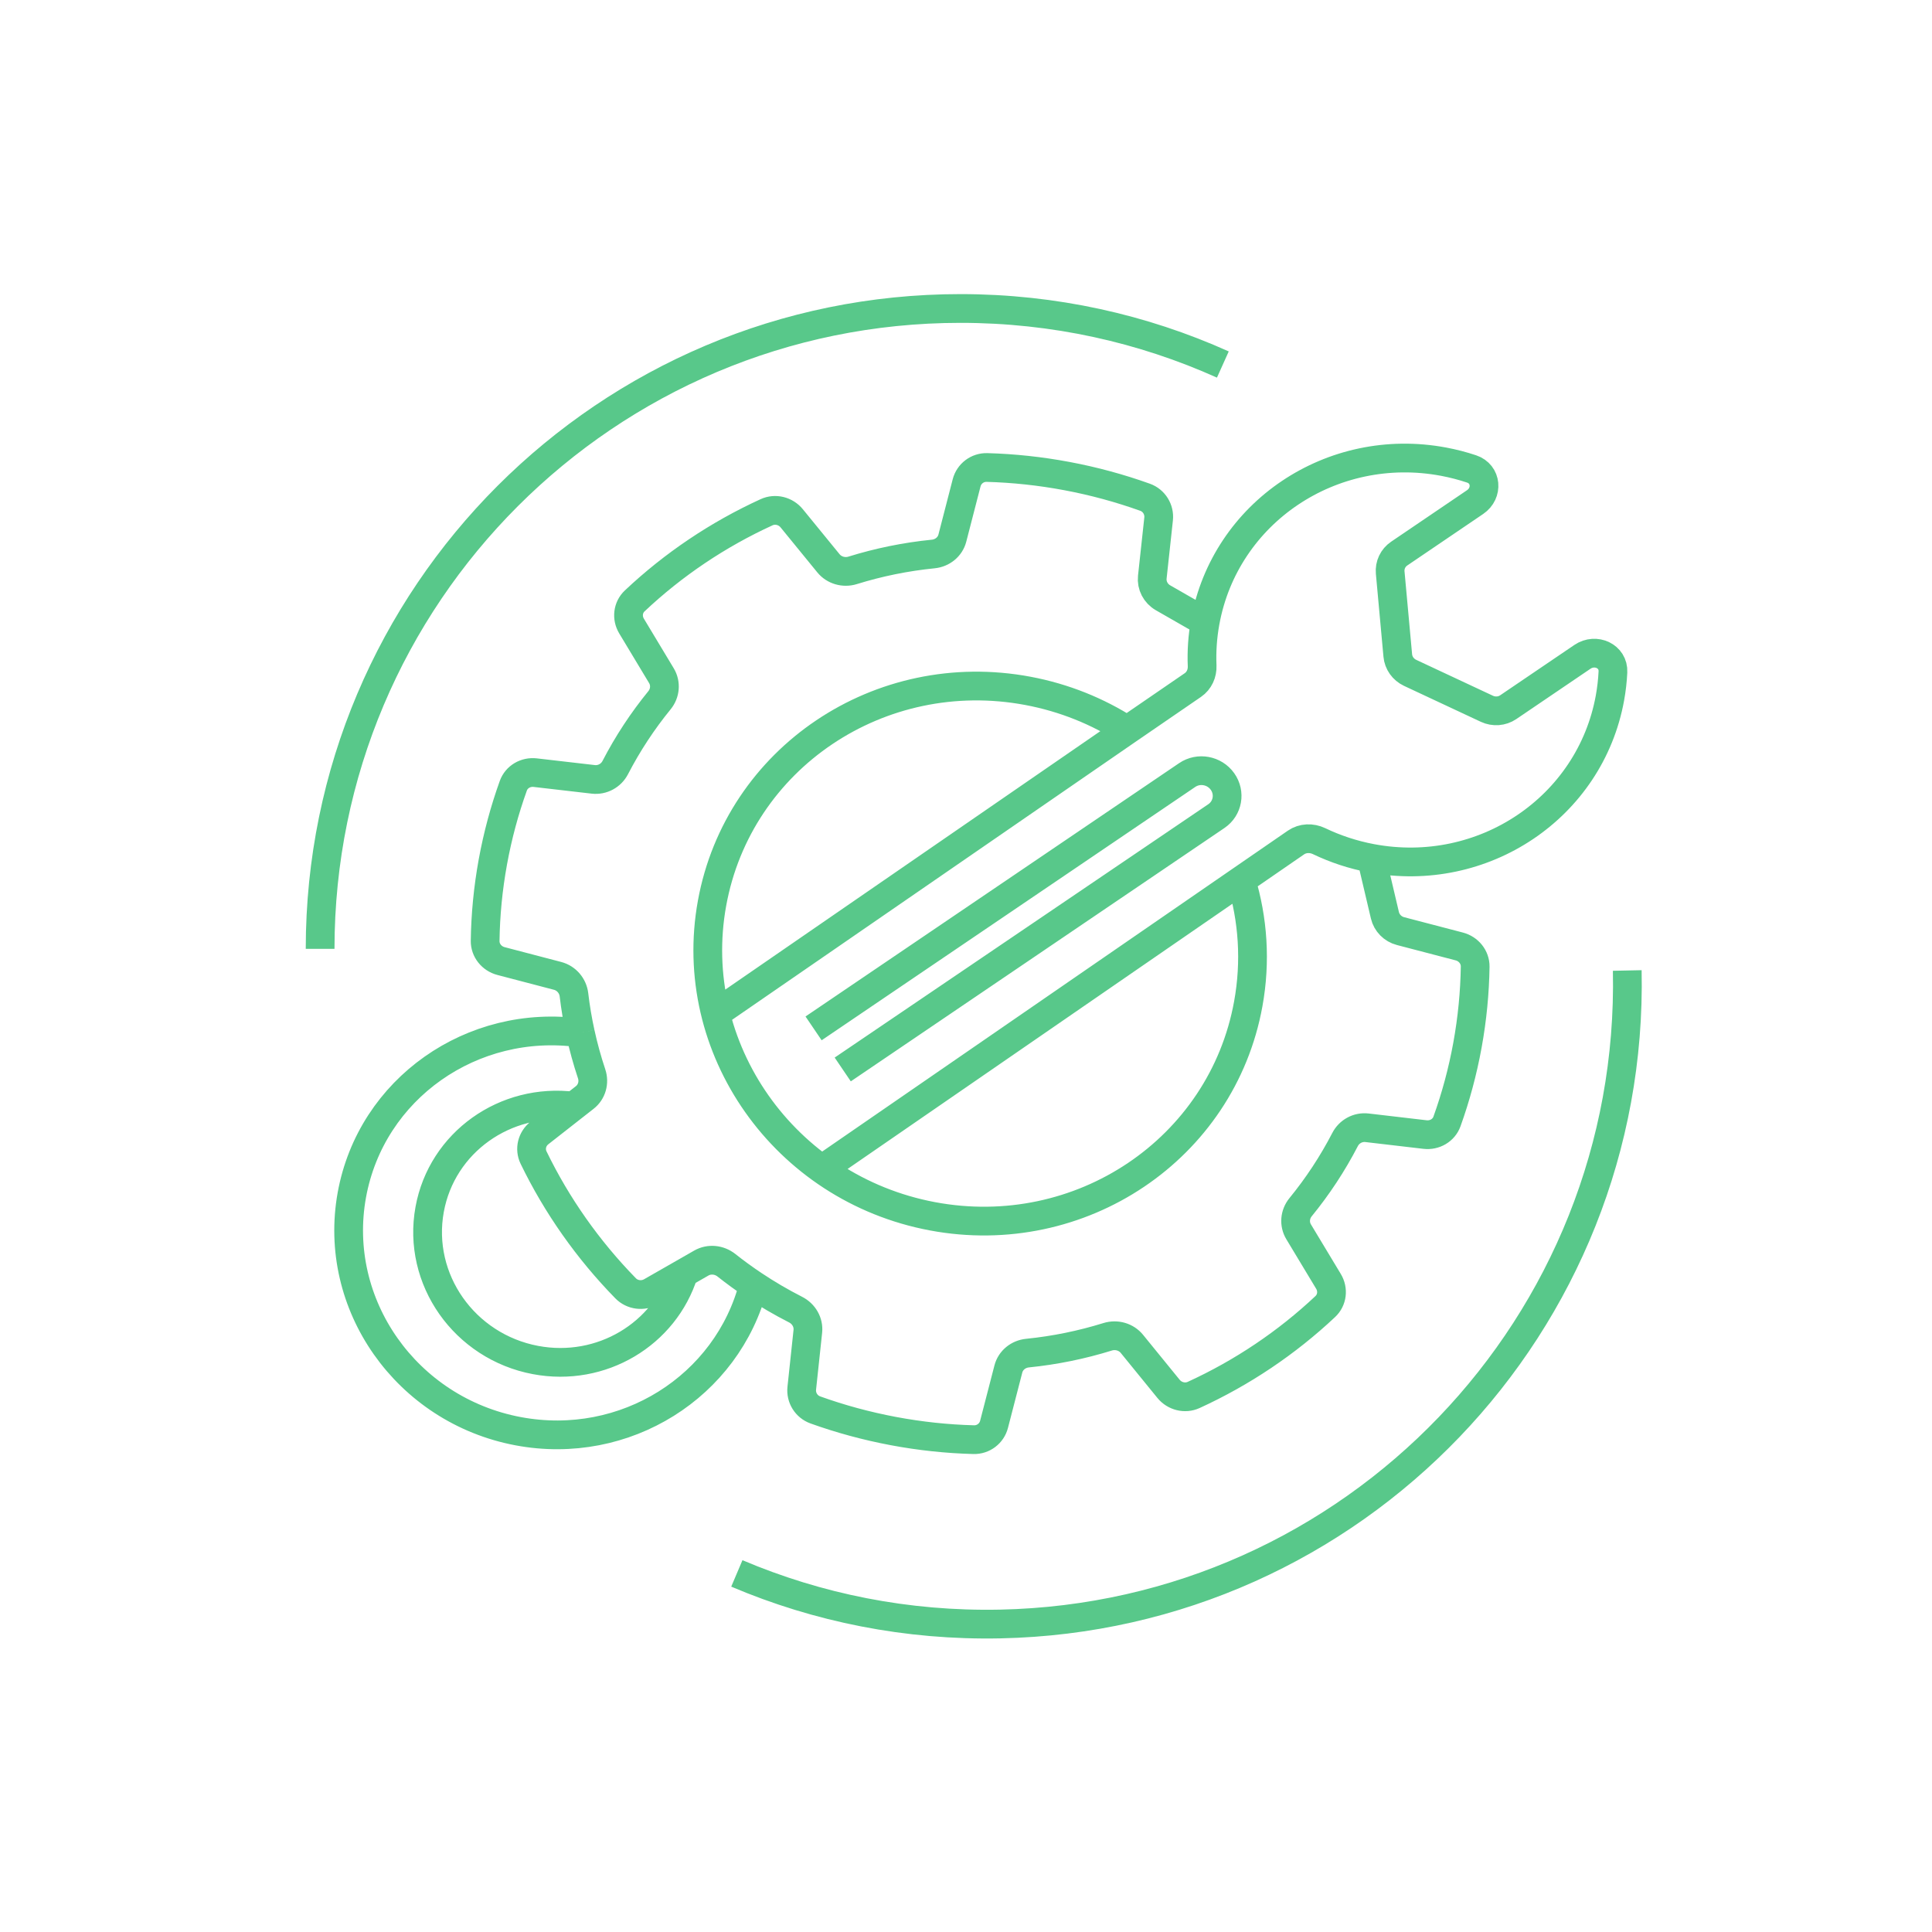
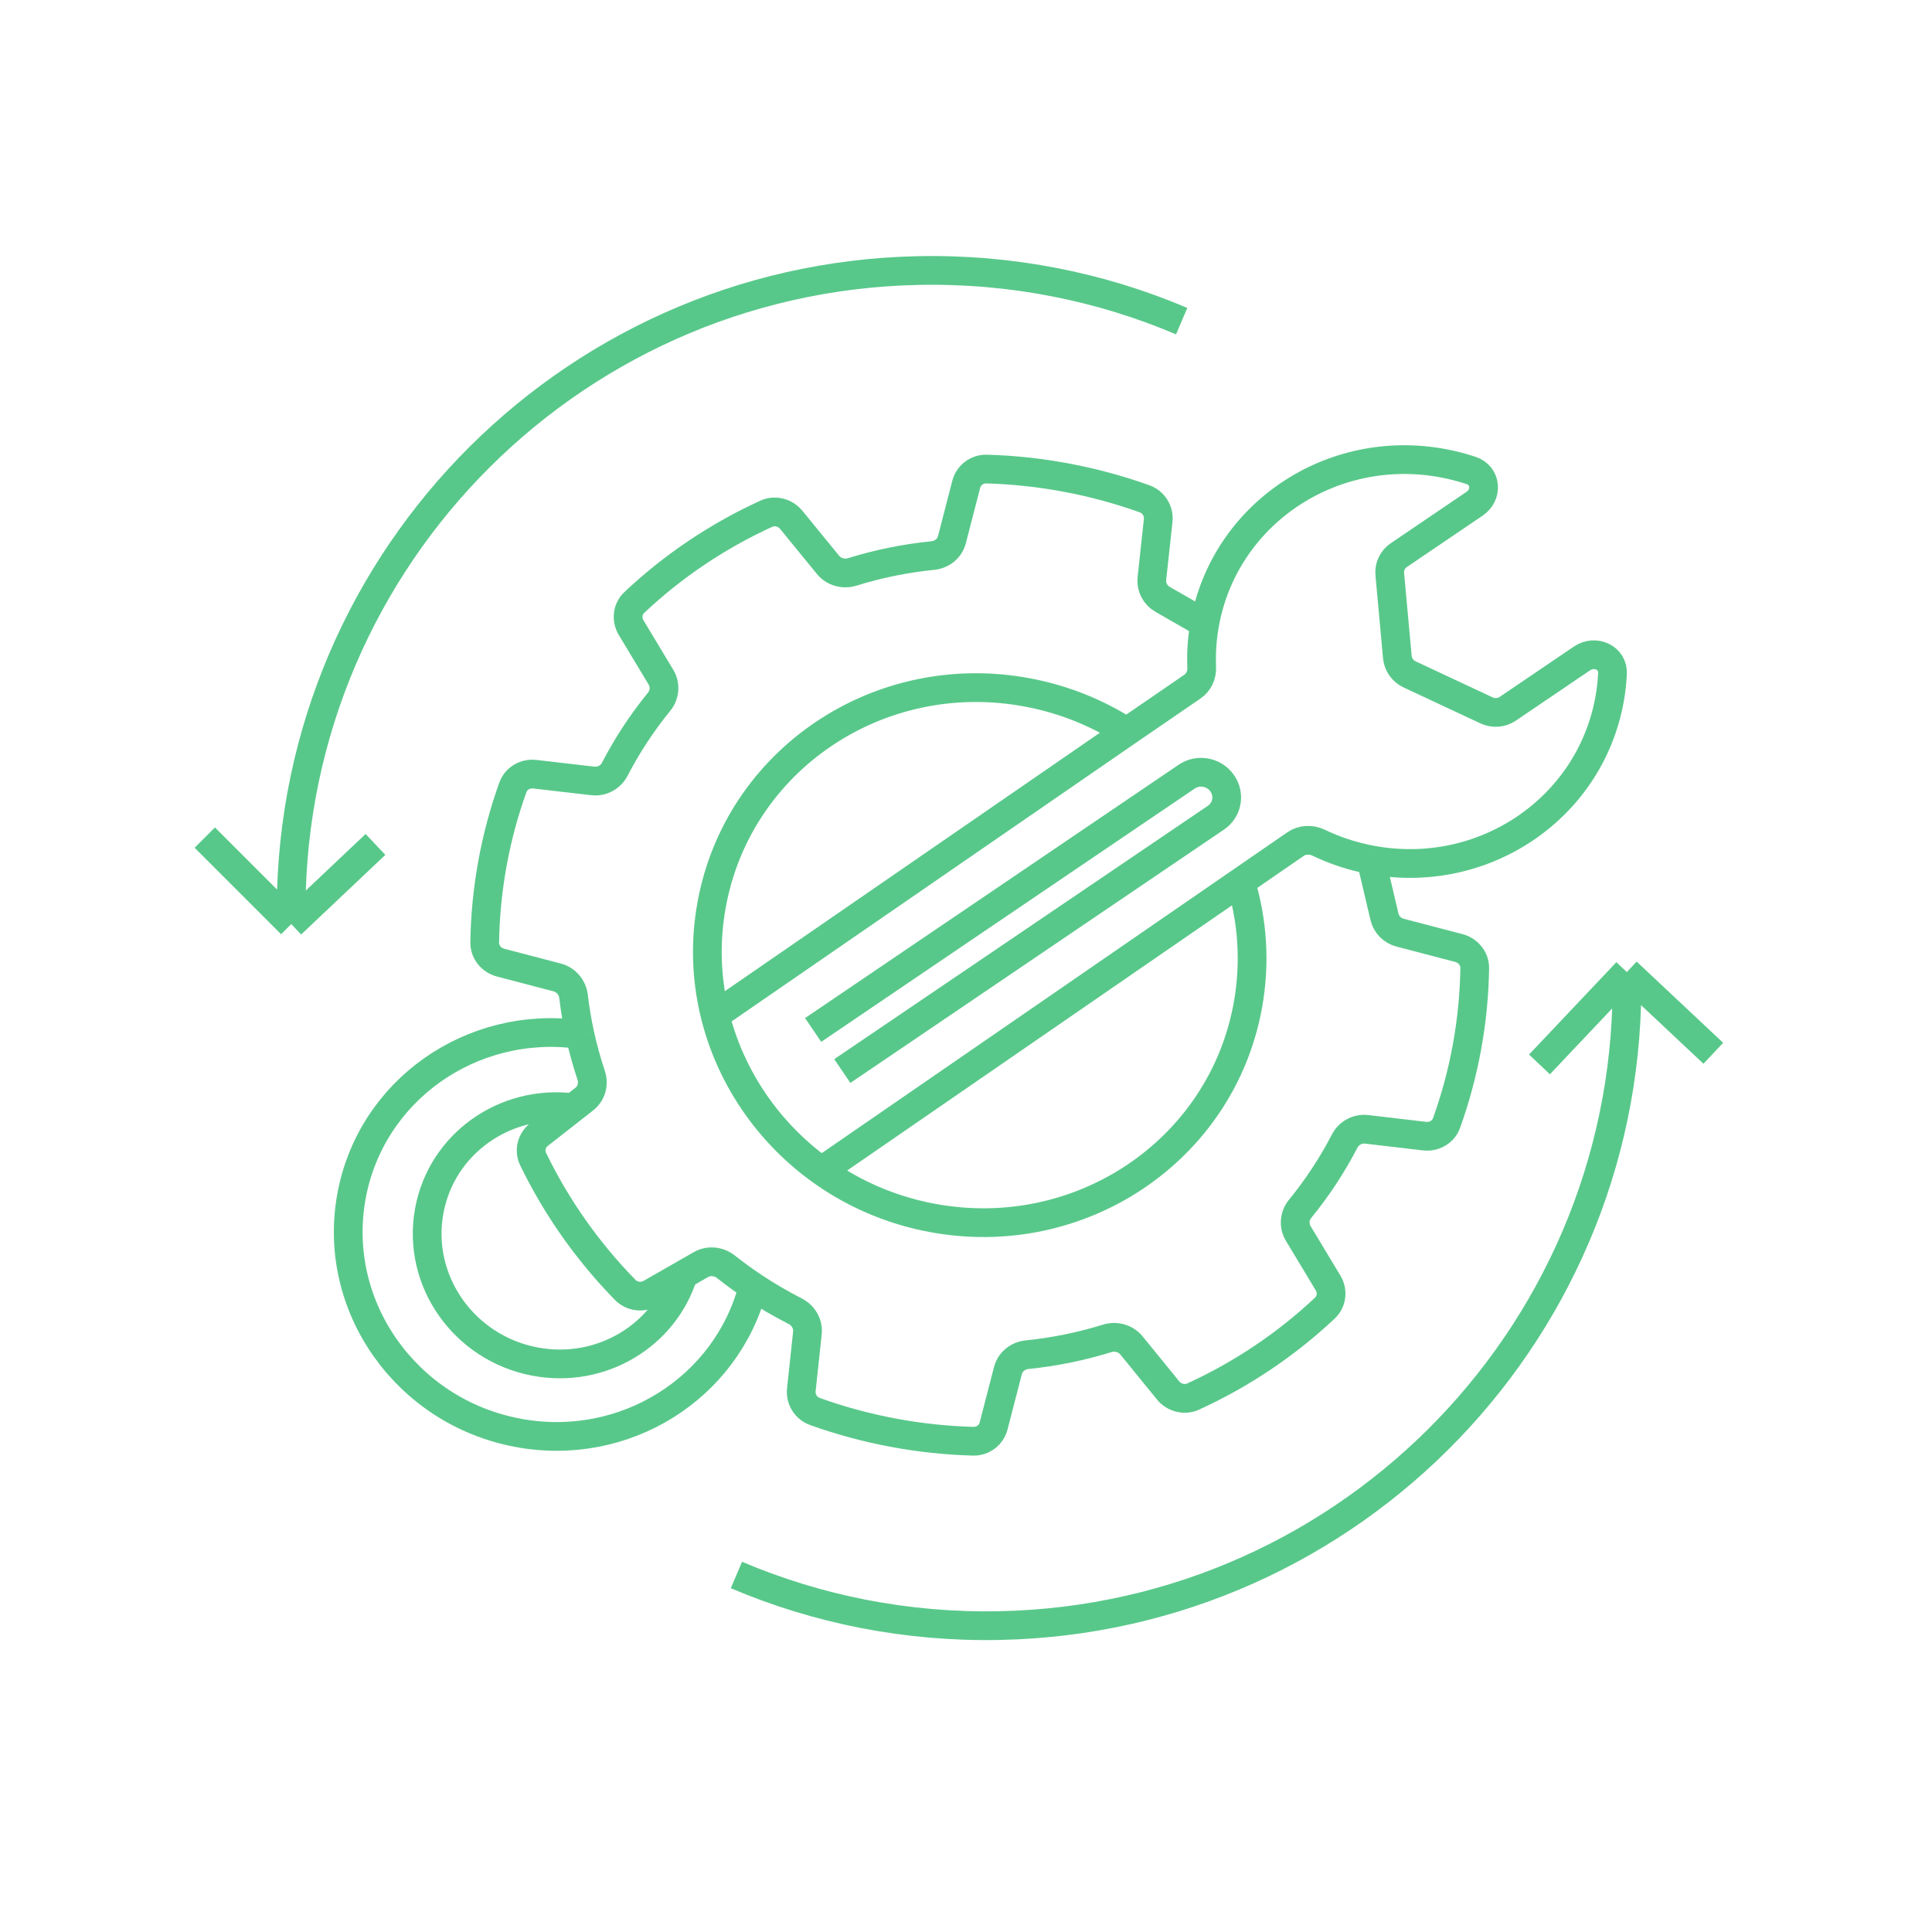
<svg xmlns="http://www.w3.org/2000/svg" width="121" height="121" viewBox="0 0 121 121" fill="none">
-   <path d="M85.896 53.754C92.896 55.069 99.582 50.575 100.83 43.716C100.929 43.171 100.991 42.626 101.017 42.086C101.065 41.095 99.935 40.577 99.108 41.137L94.461 44.29C94.069 44.556 93.56 44.594 93.125 44.391L88.314 42.14C87.879 41.936 87.585 41.522 87.542 41.053L87.067 35.86C87.024 35.39 87.239 34.937 87.63 34.672L92.385 31.445C93.204 30.89 93.115 29.685 92.162 29.368C91.598 29.18 91.015 29.028 90.414 28.915C83.414 27.6 76.728 32.093 75.48 38.953M85.896 53.754C84.733 53.535 83.634 53.17 82.617 52.682C82.147 52.456 81.591 52.474 81.168 52.765L77.731 55.133M85.896 53.754L86.736 57.323C86.85 57.805 87.227 58.188 87.714 58.315L91.393 59.276C91.98 59.429 92.398 59.948 92.389 60.542C92.364 62.167 92.206 63.809 91.906 65.457C91.605 67.11 91.173 68.706 90.623 70.236C90.422 70.794 89.849 71.127 89.247 71.056L85.619 70.632C85.046 70.564 84.502 70.865 84.242 71.367C83.456 72.885 82.519 74.304 81.454 75.607C81.095 76.046 81.038 76.66 81.334 77.15L83.202 80.251C83.512 80.765 83.438 81.417 83.004 81.826C80.586 84.101 77.798 85.973 74.758 87.365C74.213 87.614 73.563 87.448 73.183 86.981L70.89 84.165C70.528 83.721 69.921 83.552 69.373 83.722C67.754 84.225 66.072 84.571 64.349 84.745C63.777 84.803 63.296 85.192 63.154 85.737L62.257 89.204C62.109 89.778 61.586 90.181 60.982 90.165C59.319 90.121 57.636 89.944 55.946 89.626C54.261 89.309 52.632 88.865 51.068 88.304C50.497 88.1 50.151 87.534 50.214 86.944L50.594 83.38C50.654 82.819 50.341 82.281 49.827 82.02C48.914 81.555 48.035 81.04 47.194 80.478M75.48 38.953L72.838 37.438C72.375 37.172 72.112 36.665 72.168 36.146L72.563 32.503C72.626 31.912 72.281 31.345 71.71 31.141C70.144 30.58 68.514 30.135 66.827 29.818C65.145 29.502 63.47 29.325 61.816 29.279C61.211 29.262 60.688 29.666 60.539 30.24L59.645 33.703C59.504 34.249 59.022 34.639 58.449 34.696C56.718 34.869 55.027 35.216 53.401 35.721C52.854 35.891 52.248 35.723 51.885 35.279L49.585 32.462C49.205 31.996 48.556 31.831 48.011 32.081C44.965 33.475 42.172 35.353 39.752 37.634C39.318 38.043 39.244 38.694 39.553 39.208L41.423 42.315C41.718 42.804 41.661 43.417 41.304 43.855C40.245 45.153 39.314 46.565 38.532 48.075C38.272 48.576 37.728 48.877 37.156 48.811L33.523 48.391C32.921 48.321 32.349 48.654 32.149 49.211C31.599 50.741 31.168 52.335 30.867 53.986C30.566 55.642 30.407 57.293 30.384 58.926C30.375 59.519 30.793 60.038 31.379 60.191L34.92 61.118C35.478 61.264 35.88 61.742 35.947 62.304C36.042 63.111 36.176 63.908 36.349 64.695M75.48 38.953C75.312 39.877 75.251 40.798 75.289 41.701C75.309 42.175 75.102 42.634 74.709 42.904L70.588 45.731M42.822 79.735C41.625 83.559 37.669 85.954 33.542 85.178C29.083 84.34 26.113 80.119 26.908 75.75C27.673 71.541 31.653 68.731 35.929 69.278M42.822 79.735L43.924 79.104C44.418 78.821 45.043 78.884 45.494 79.241C46.042 79.675 46.609 80.088 47.194 80.478M42.822 79.735L40.785 80.9C40.266 81.197 39.602 81.116 39.181 80.685C36.826 78.277 34.877 75.509 33.417 72.499C33.156 71.96 33.316 71.325 33.786 70.957L35.929 69.278M35.929 69.278L36.623 68.735C37.071 68.384 37.233 67.791 37.053 67.252C36.774 66.415 36.538 65.562 36.349 64.695M36.349 64.695C29.579 63.751 23.248 68.179 22.037 74.834C20.79 81.693 25.453 88.32 32.453 89.636C39.149 90.894 45.558 86.837 47.194 80.478M45.215 63.215L70.588 45.731M70.588 45.731C68.752 44.551 66.66 43.698 64.38 43.269C55.106 41.526 46.248 47.48 44.595 56.566C42.942 65.653 49.12 74.431 58.393 76.174C67.667 77.917 76.525 71.964 78.177 62.877C78.662 60.213 78.474 57.575 77.731 55.133M77.731 55.133L51.81 72.996M50.954 64.407L74.354 48.54C75.071 48.053 76.061 48.236 76.565 48.946C77.07 49.657 76.897 50.627 76.18 51.113L52.78 66.98M20.049 59.426C20.049 37.276 38.005 19.32 60.154 19.32C66.01 19.32 71.572 20.575 76.586 22.83M101.914 60.781C102.374 82.926 84.794 101.25 62.649 101.71C56.795 101.831 51.209 100.692 46.148 98.542" stroke="#58C88A" stroke-width="1.8" />
+   <path d="M85.869 53.852C92.869 55.168 99.555 50.674 100.803 43.815C100.902 43.269 100.964 42.725 100.99 42.185C101.039 41.194 99.908 40.675 99.081 41.236L94.434 44.388C94.042 44.654 93.533 44.693 93.098 44.489L88.287 42.238C87.852 42.035 87.558 41.62 87.515 41.151L87.04 35.958C86.997 35.489 87.212 35.036 87.603 34.77L92.359 31.544C93.178 30.988 93.088 29.783 92.135 29.466C91.571 29.278 90.988 29.126 90.388 29.014C83.387 27.698 76.701 32.192 75.453 39.051M85.869 53.852C84.706 53.634 83.607 53.269 82.59 52.78C82.121 52.555 81.564 52.572 81.141 52.864L77.704 55.232M85.869 53.852L86.71 57.421C86.823 57.903 87.2 58.286 87.687 58.413L91.366 59.374C91.953 59.527 92.371 60.046 92.362 60.64C92.337 62.265 92.179 63.907 91.879 65.556C91.578 67.208 91.147 68.804 90.596 70.335C90.395 70.893 89.822 71.225 89.22 71.155L85.593 70.73C85.019 70.663 84.475 70.964 84.215 71.466C83.429 72.984 82.492 74.402 81.427 75.706C81.068 76.144 81.011 76.758 81.307 77.248L83.175 80.349C83.485 80.863 83.411 81.516 82.977 81.924C80.559 84.199 77.771 86.072 74.731 87.463C74.186 87.713 73.536 87.547 73.156 87.08L70.863 84.264C70.501 83.819 69.894 83.651 69.346 83.821C67.727 84.323 66.045 84.669 64.322 84.844C63.751 84.901 63.269 85.29 63.127 85.836L62.23 89.303C62.082 89.877 61.559 90.28 60.955 90.263C59.292 90.219 57.609 90.042 55.919 89.724C54.234 89.407 52.605 88.963 51.041 88.403C50.47 88.198 50.124 87.632 50.187 87.043L50.568 83.479C50.627 82.918 50.314 82.379 49.8 82.118C48.887 81.653 48.009 81.138 47.167 80.576M75.453 39.051L72.811 37.536C72.348 37.271 72.085 36.764 72.141 36.244L72.536 32.601C72.6 32.011 72.254 31.444 71.683 31.239C70.117 30.678 68.487 30.233 66.8 29.916C65.118 29.6 63.444 29.423 61.789 29.377C61.184 29.361 60.661 29.764 60.513 30.339L59.618 33.801C59.477 34.348 58.995 34.737 58.422 34.794C56.691 34.968 55 35.314 53.374 35.819C52.827 35.989 52.221 35.821 51.858 35.377L49.558 32.561C49.178 32.095 48.529 31.929 47.984 32.179C44.938 33.574 42.146 35.451 39.725 37.733C39.291 38.141 39.217 38.793 39.527 39.307L41.396 42.413C41.691 42.902 41.634 43.516 41.277 43.954C40.218 45.252 39.287 46.663 38.505 48.174C38.245 48.675 37.702 48.976 37.129 48.909L33.496 48.489C32.894 48.42 32.322 48.752 32.122 49.31C31.572 50.839 31.141 52.433 30.84 54.085C30.539 55.741 30.381 57.392 30.357 59.024C30.348 59.618 30.766 60.136 31.352 60.289L34.894 61.216C35.451 61.362 35.853 61.84 35.92 62.403C36.015 63.209 36.149 64.007 36.322 64.793M75.453 39.051C75.285 39.975 75.224 40.896 75.262 41.8C75.282 42.274 75.075 42.732 74.682 43.002L70.561 45.829M42.795 79.833C41.598 83.658 37.642 86.052 33.515 85.276C29.056 84.439 26.086 80.217 26.881 75.848C27.646 71.64 31.626 68.829 35.903 69.377M42.795 79.833L43.897 79.202C44.392 78.919 45.017 78.983 45.468 79.34C46.015 79.773 46.582 80.186 47.167 80.576M42.795 79.833L40.759 80.998C40.239 81.295 39.575 81.214 39.154 80.783C36.799 78.375 34.85 75.607 33.391 72.597C33.129 72.059 33.289 71.423 33.759 71.056L35.903 69.377M35.903 69.377L36.596 68.833C37.044 68.483 37.206 67.89 37.026 67.35C36.747 66.513 36.511 65.66 36.322 64.793M36.322 64.793C29.552 63.849 23.221 68.278 22.011 74.933C20.763 81.792 25.426 88.419 32.426 89.734C39.122 90.993 45.531 86.935 47.167 80.576M45.188 63.314L70.561 45.829M70.561 45.829C68.726 44.65 66.633 43.796 64.353 43.368C55.079 41.625 46.222 47.578 44.569 56.665C42.915 65.751 49.093 74.53 58.366 76.273C67.64 78.015 76.498 72.062 78.151 62.976C78.635 60.311 78.447 57.674 77.704 55.232M77.704 55.232L51.783 73.095M50.927 64.506L74.327 48.638C75.044 48.152 76.034 48.334 76.538 49.044C77.043 49.755 76.871 50.725 76.154 51.211L52.753 67.079M101.887 60.88C102.346 83.025 84.767 101.349 62.622 101.809C56.768 101.93 51.181 100.791 46.121 98.641M101.887 60.88L96.417 66.663M101.887 60.88L107.304 65.966M18.242 57.874C17.782 35.729 35.362 17.404 57.507 16.944C63.361 16.823 68.948 17.962 74.008 20.113M18.242 57.874L12.826 52.458M18.242 57.874L23.517 52.886" stroke="#58C88A" stroke-width="1.8" />
</svg>
